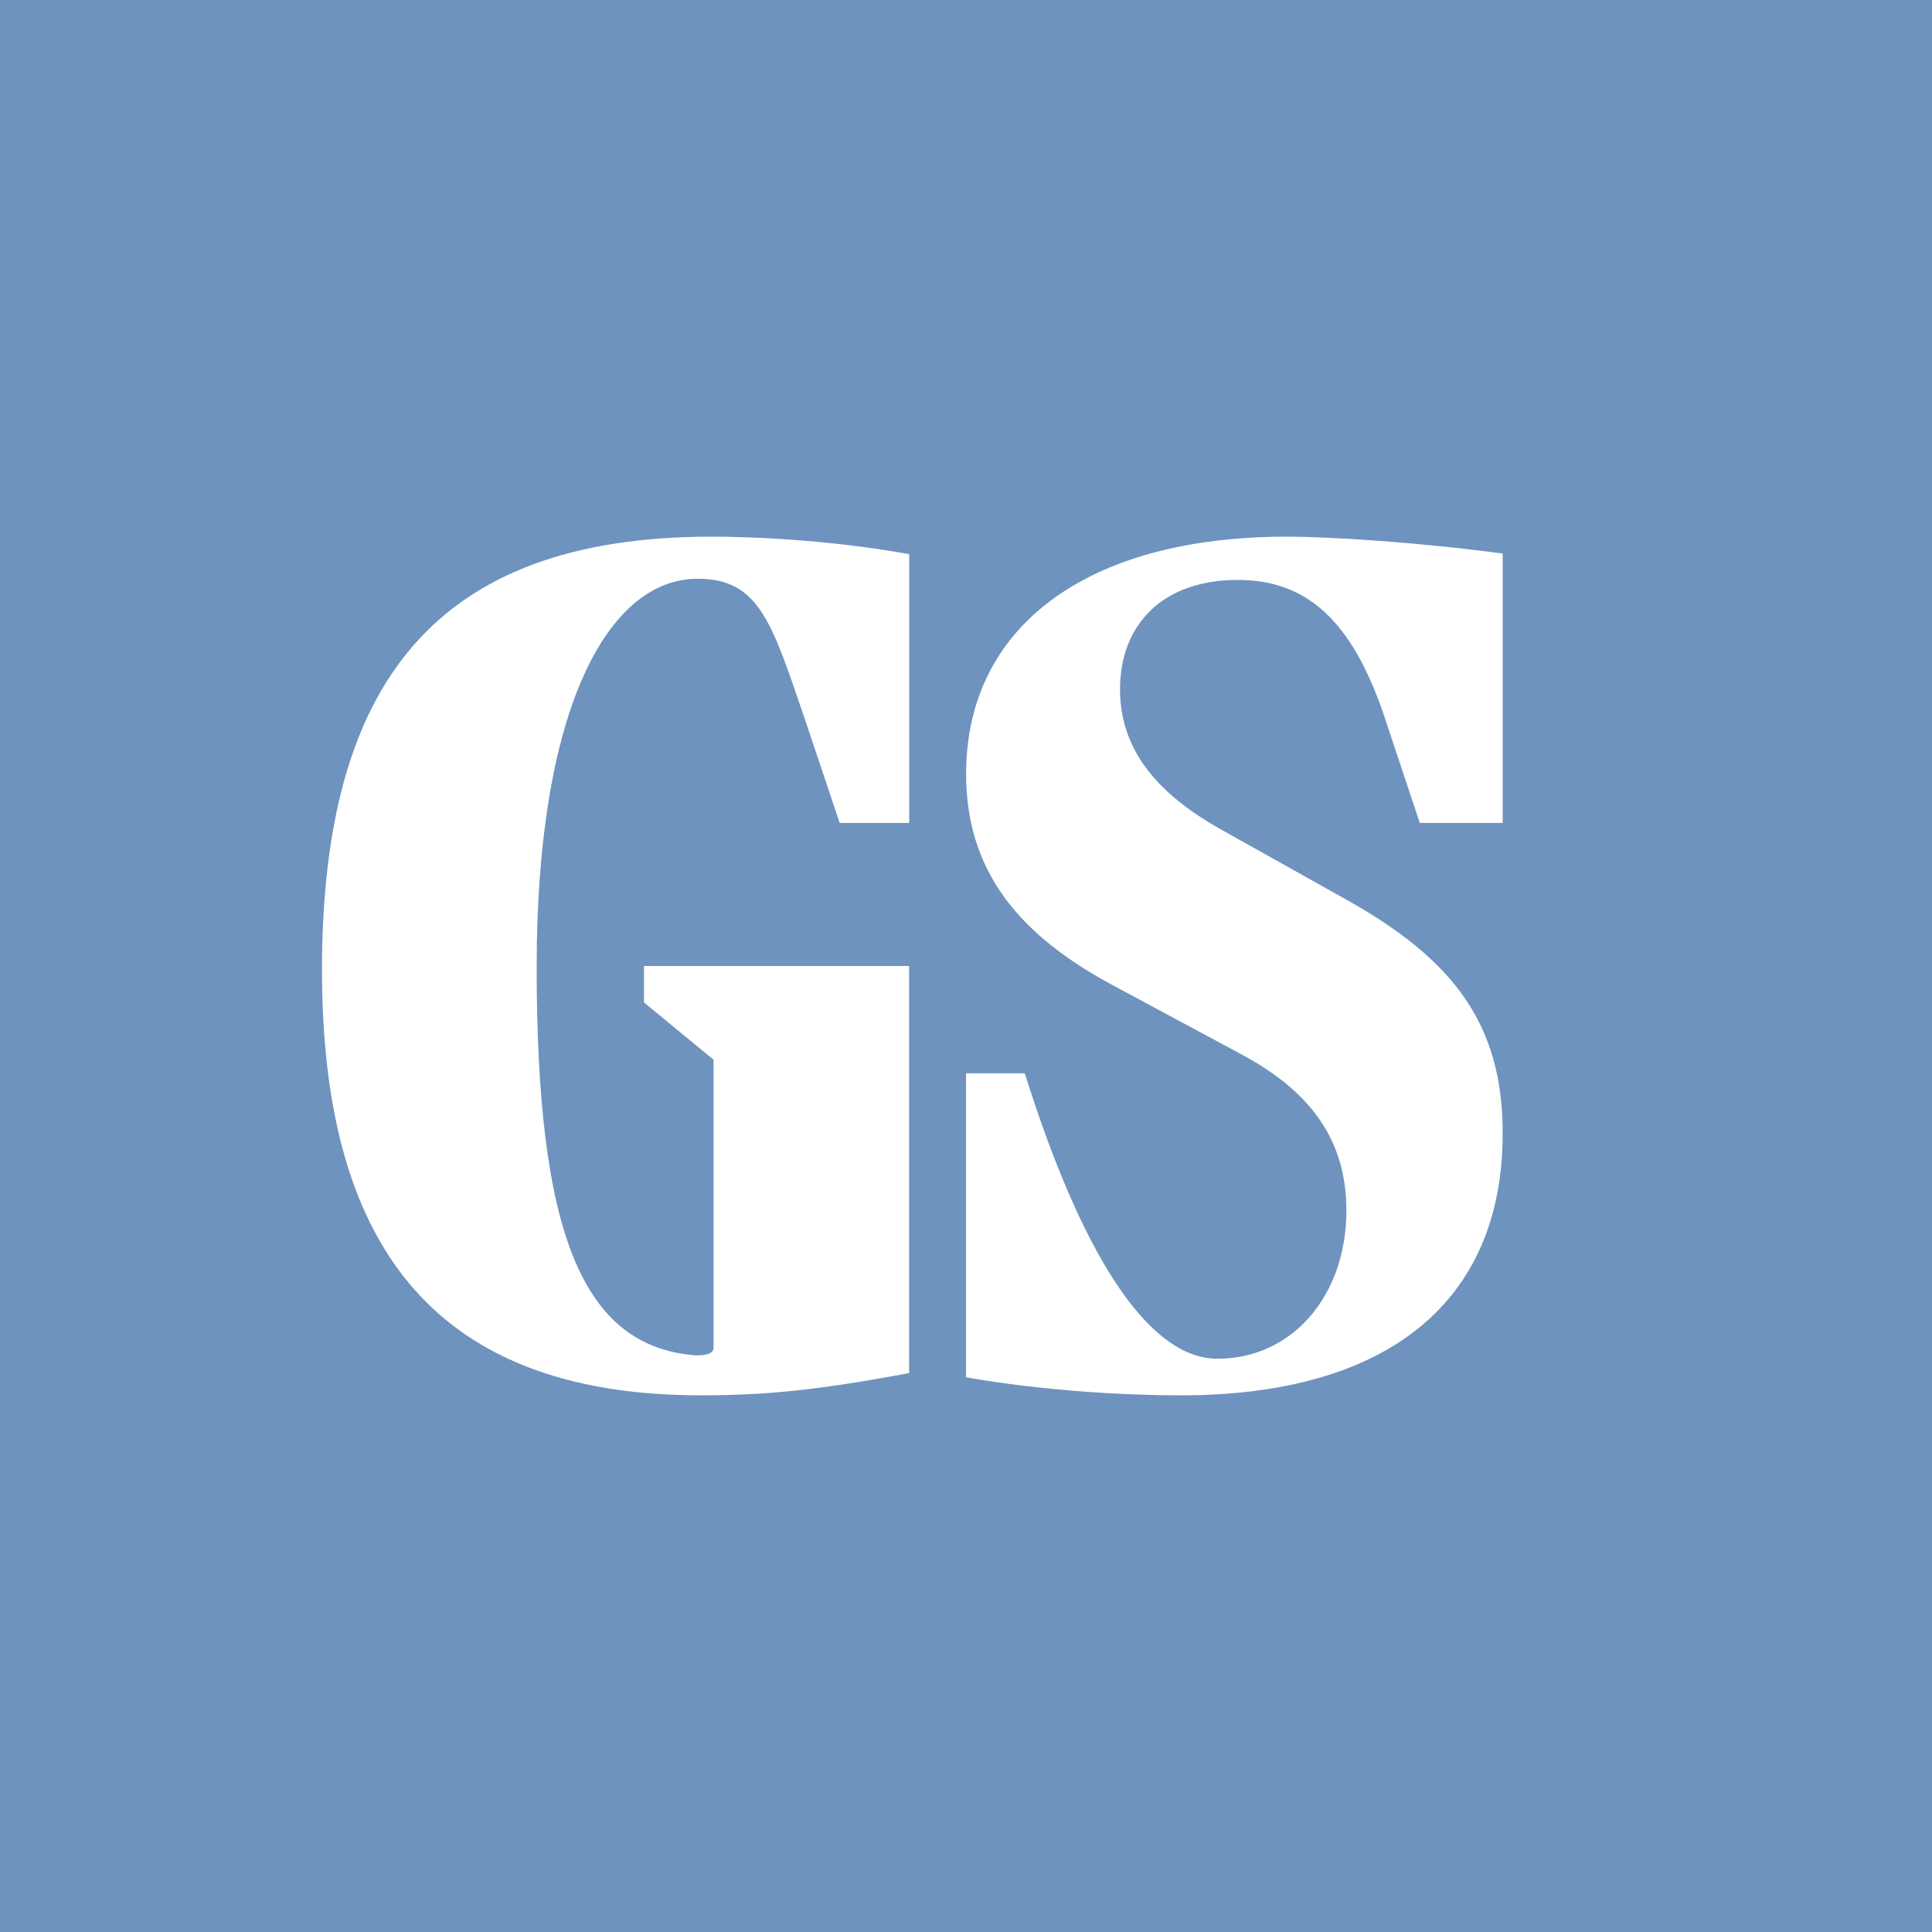
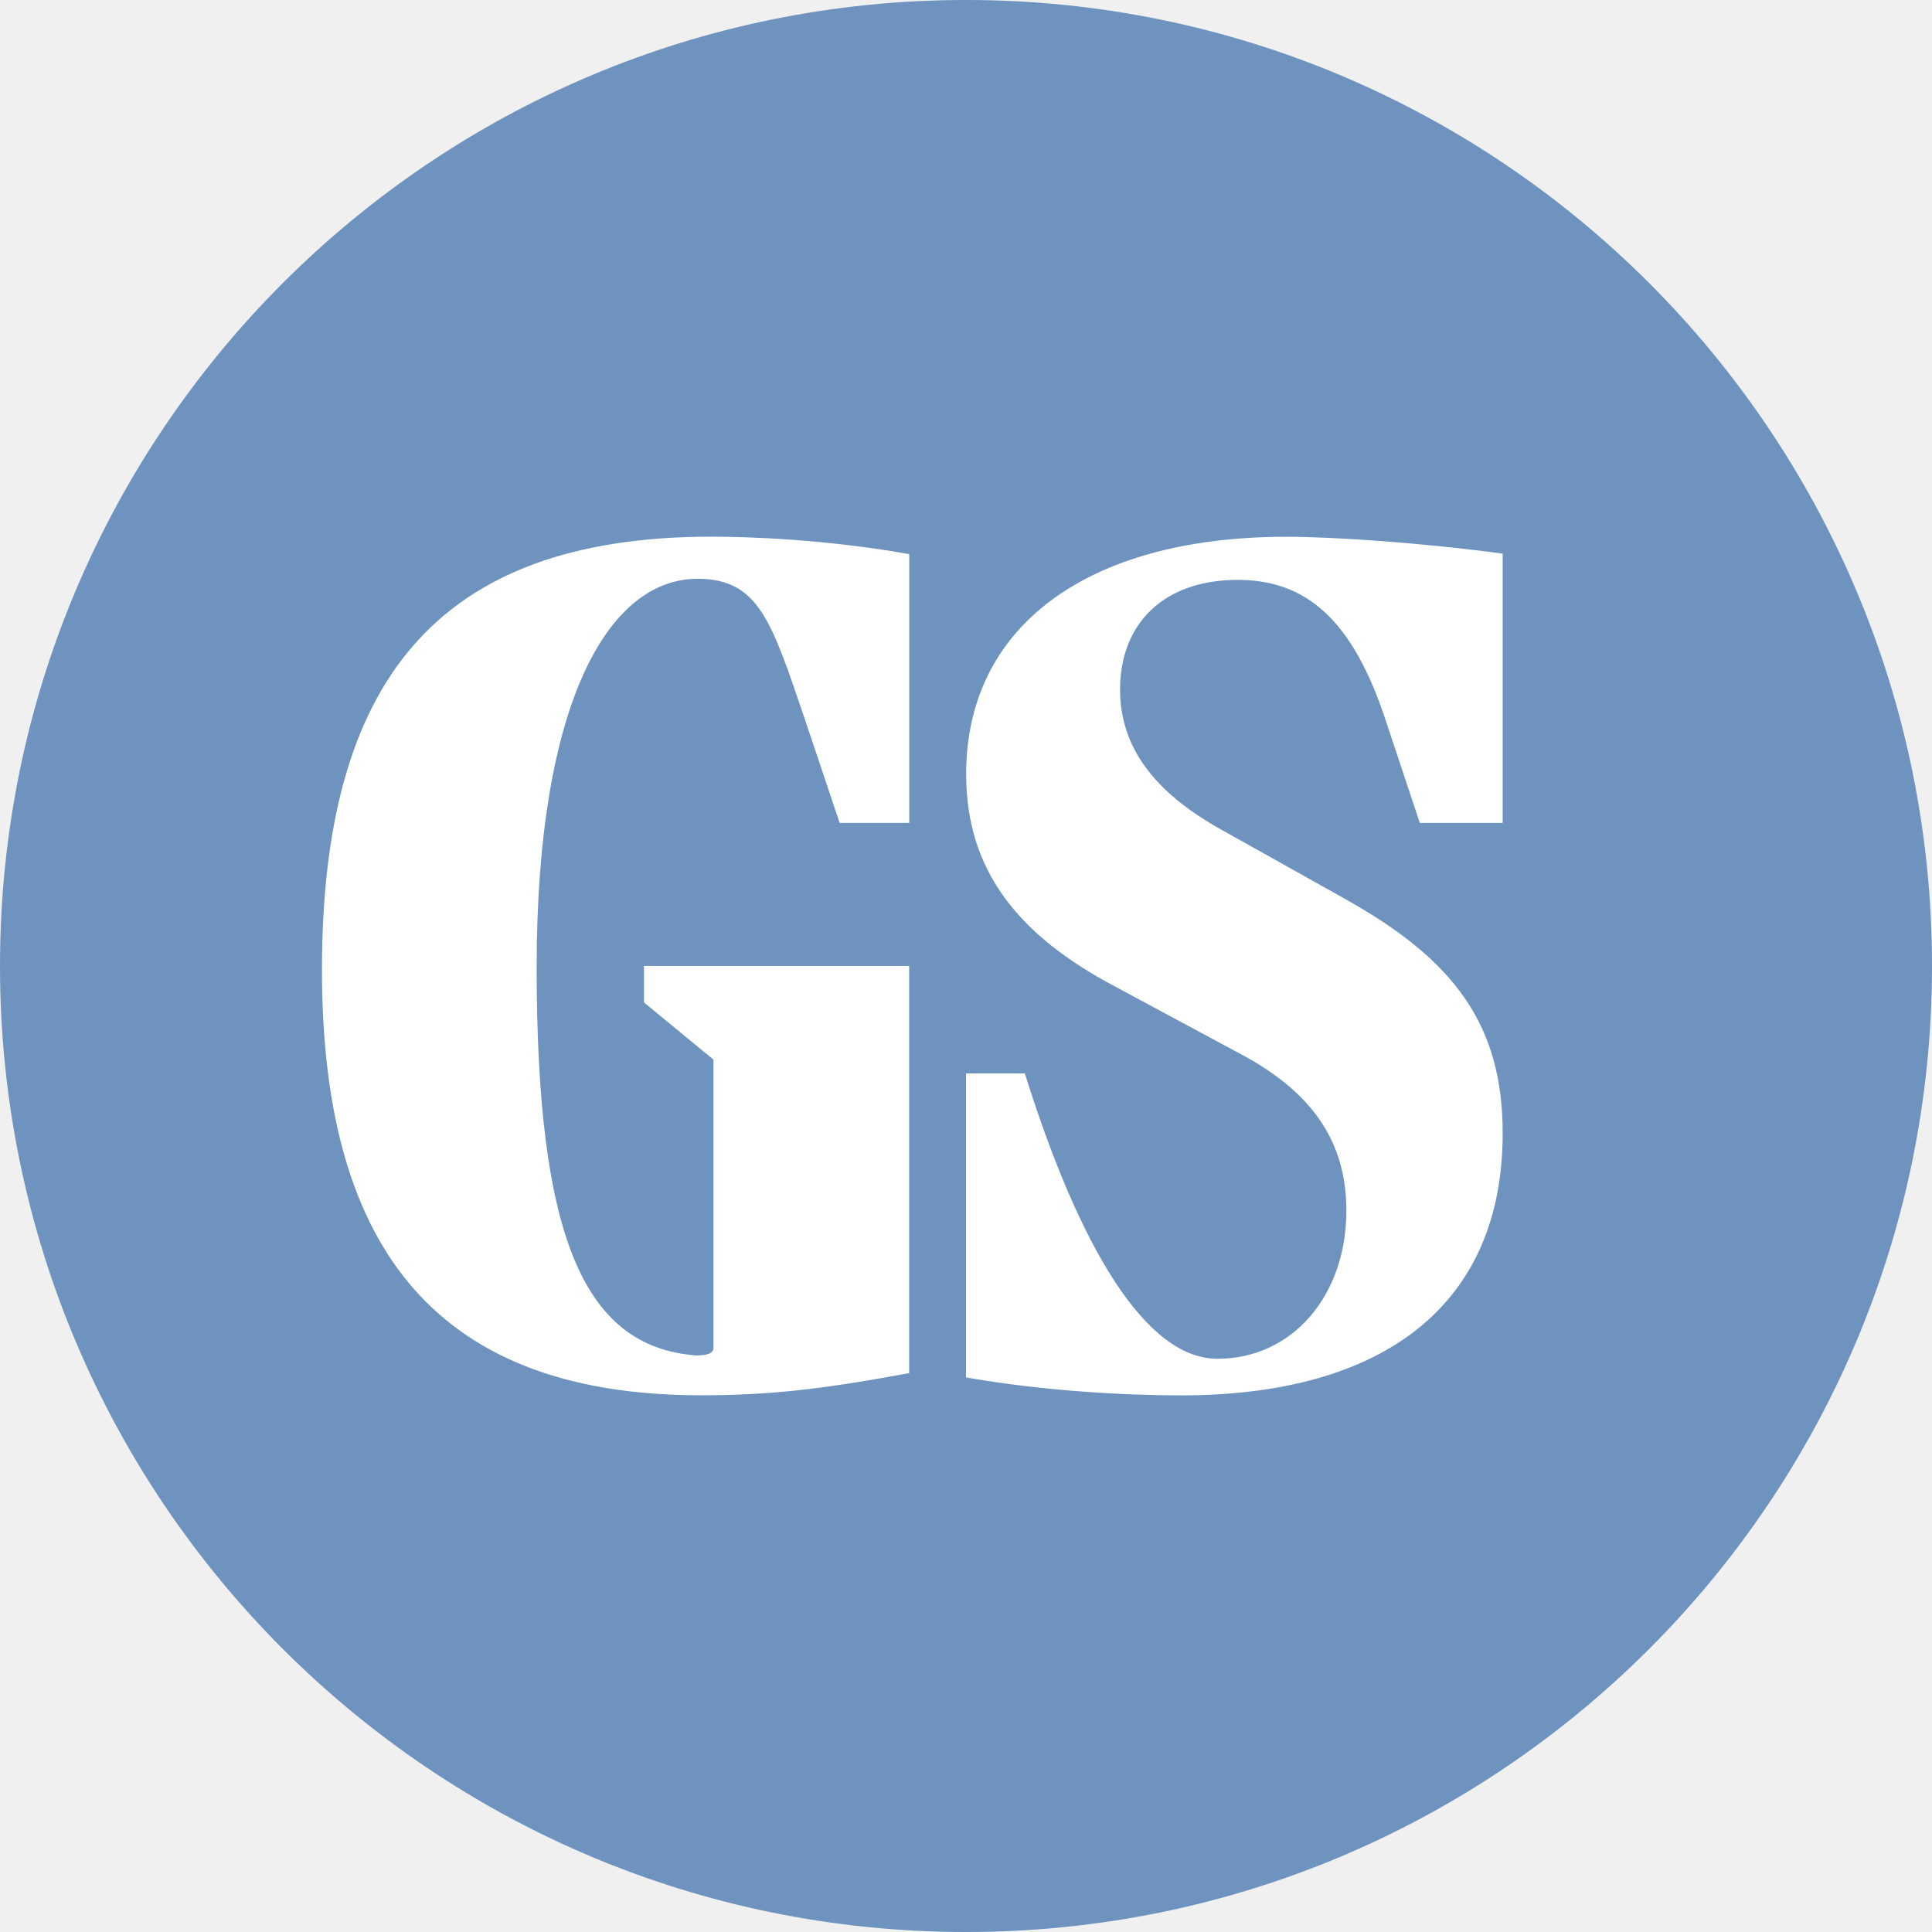
- <svg xmlns="http://www.w3.org/2000/svg" width="18" height="18" viewBox="0 0 18 18" fill="none">
-   <rect width="18" height="18" fill="#6E93BE" />
-   <path d="M6 9.34L6.648 9.873V12.548C6.648 12.576 6.65 12.628 6.486 12.628C5.42 12.548 5 11.48 5 9.01C5 6.587 5.67 5.392 6.5 5.392C7.071 5.392 7.191 5.798 7.496 6.692L7.823 7.667H8.471V5.163C7.685 5.022 6.956 5 6.629 5C4.054 5 3 6.366 3 9.035C3 11.516 3.968 13 6.531 13C7.161 13 7.655 12.945 8.47 12.793V9H6V9.34ZM12.546 8.383L11.367 7.723C10.749 7.375 10.435 6.958 10.435 6.423C10.435 5.808 10.843 5.403 11.531 5.403C12.161 5.403 12.601 5.761 12.914 6.724L13.228 7.667H14V5.157C13.218 5.053 12.405 5 11.986 5C10.122 5 9.001 5.842 9.001 7.21C9.001 8.115 9.492 8.715 10.388 9.19L11.553 9.816C12.23 10.175 12.544 10.639 12.544 11.279C12.544 12.068 12.042 12.659 11.343 12.659C10.68 12.659 10.061 11.636 9.548 10H9V12.832C9.724 12.959 10.48 13 11.004 13C12.916 13 14 12.137 14 10.561C14.002 9.538 13.536 8.938 12.546 8.383Z" fill="white" />
+ <svg xmlns="http://www.w3.org/2000/svg" viewBox="0 0 400 400">
+   <defs>
+     <clipPath id="a">
+       <circle cx="200" cy="200" r="200" fill="none" />
+     </clipPath>
+   </defs>
+   <g clip-path="url(#a)">
+     <path fill="#6e93be" d="M0 0h400v400H0z" />
+     <path fill="#fff" d="m133.33 207.55 14.39 11.84v59.46c0 .62.05 1.78-3.58 1.78-23.7-1.78-33.03-25.51-33.03-80.4s14.89-80.4 33.33-80.4c12.7 0 15.36 9.02 22.13 28.88l7.27 21.66h14.41v-55.64c-17.48-3.12-33.68-3.62-40.95-3.62-57.21 0-80.64 30.37-80.64 89.66 0 55.14 21.51 88.11 78.47 88.11 13.99 0 24.97-1.22 43.1-4.59v-84.3h-54.9v7.55Zm145.47-21.26-26.19-14.66c-13.74-7.73-20.71-16.99-20.71-28.88 0-13.67 9.06-22.69 24.35-22.69 13.99 0 23.77 7.98 30.74 29.38l6.97 20.94h17.15v-55.76c-17.38-2.33-35.45-3.49-44.76-3.49-41.42 0-66.32 18.7-66.32 49.12 0 20.11 10.9 33.44 30.82 43.99l25.89 13.92c15.04 7.98 22.01 18.28 22.01 32.5 0 17.54-11.15 30.66-26.69 30.66-14.74 0-28.48-22.72-39.88-59.08H200v62.94c16.08 2.82 32.89 3.72 44.54 3.72 42.47 0 66.57-19.18 66.57-54.2.05-22.74-10.31-36.06-32.31-48.4Z" />
+   </g>
</svg>
